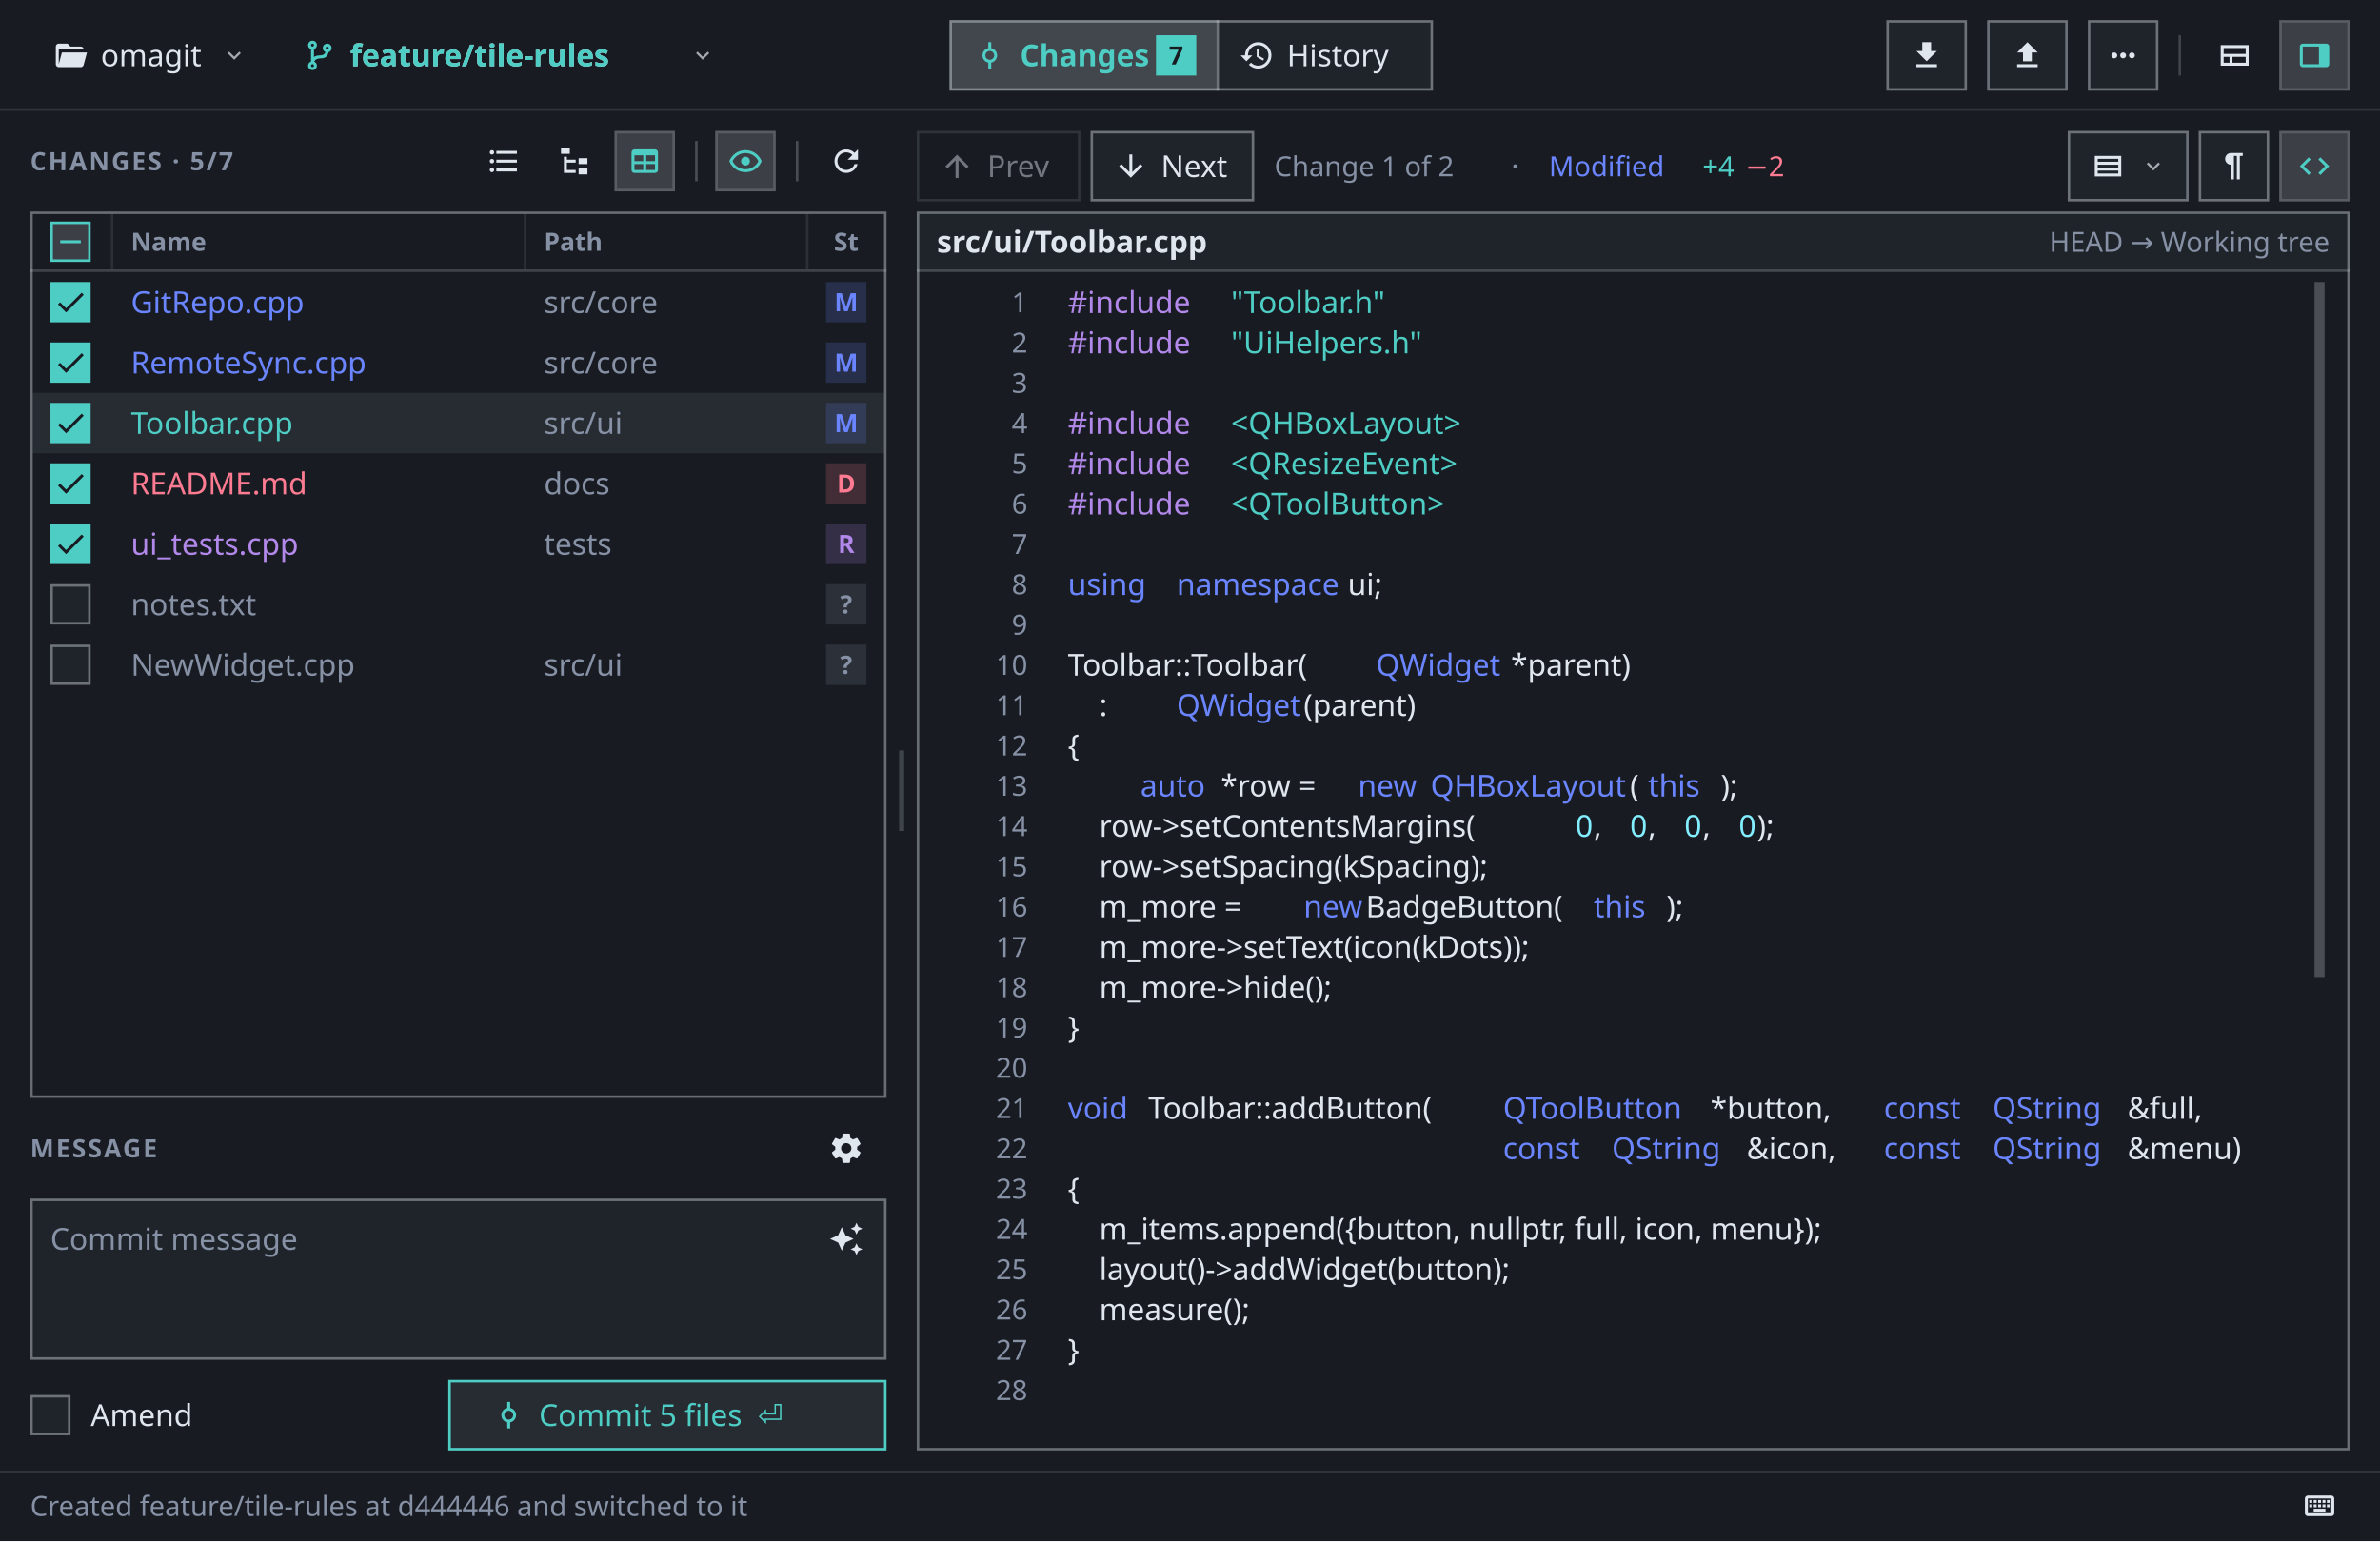
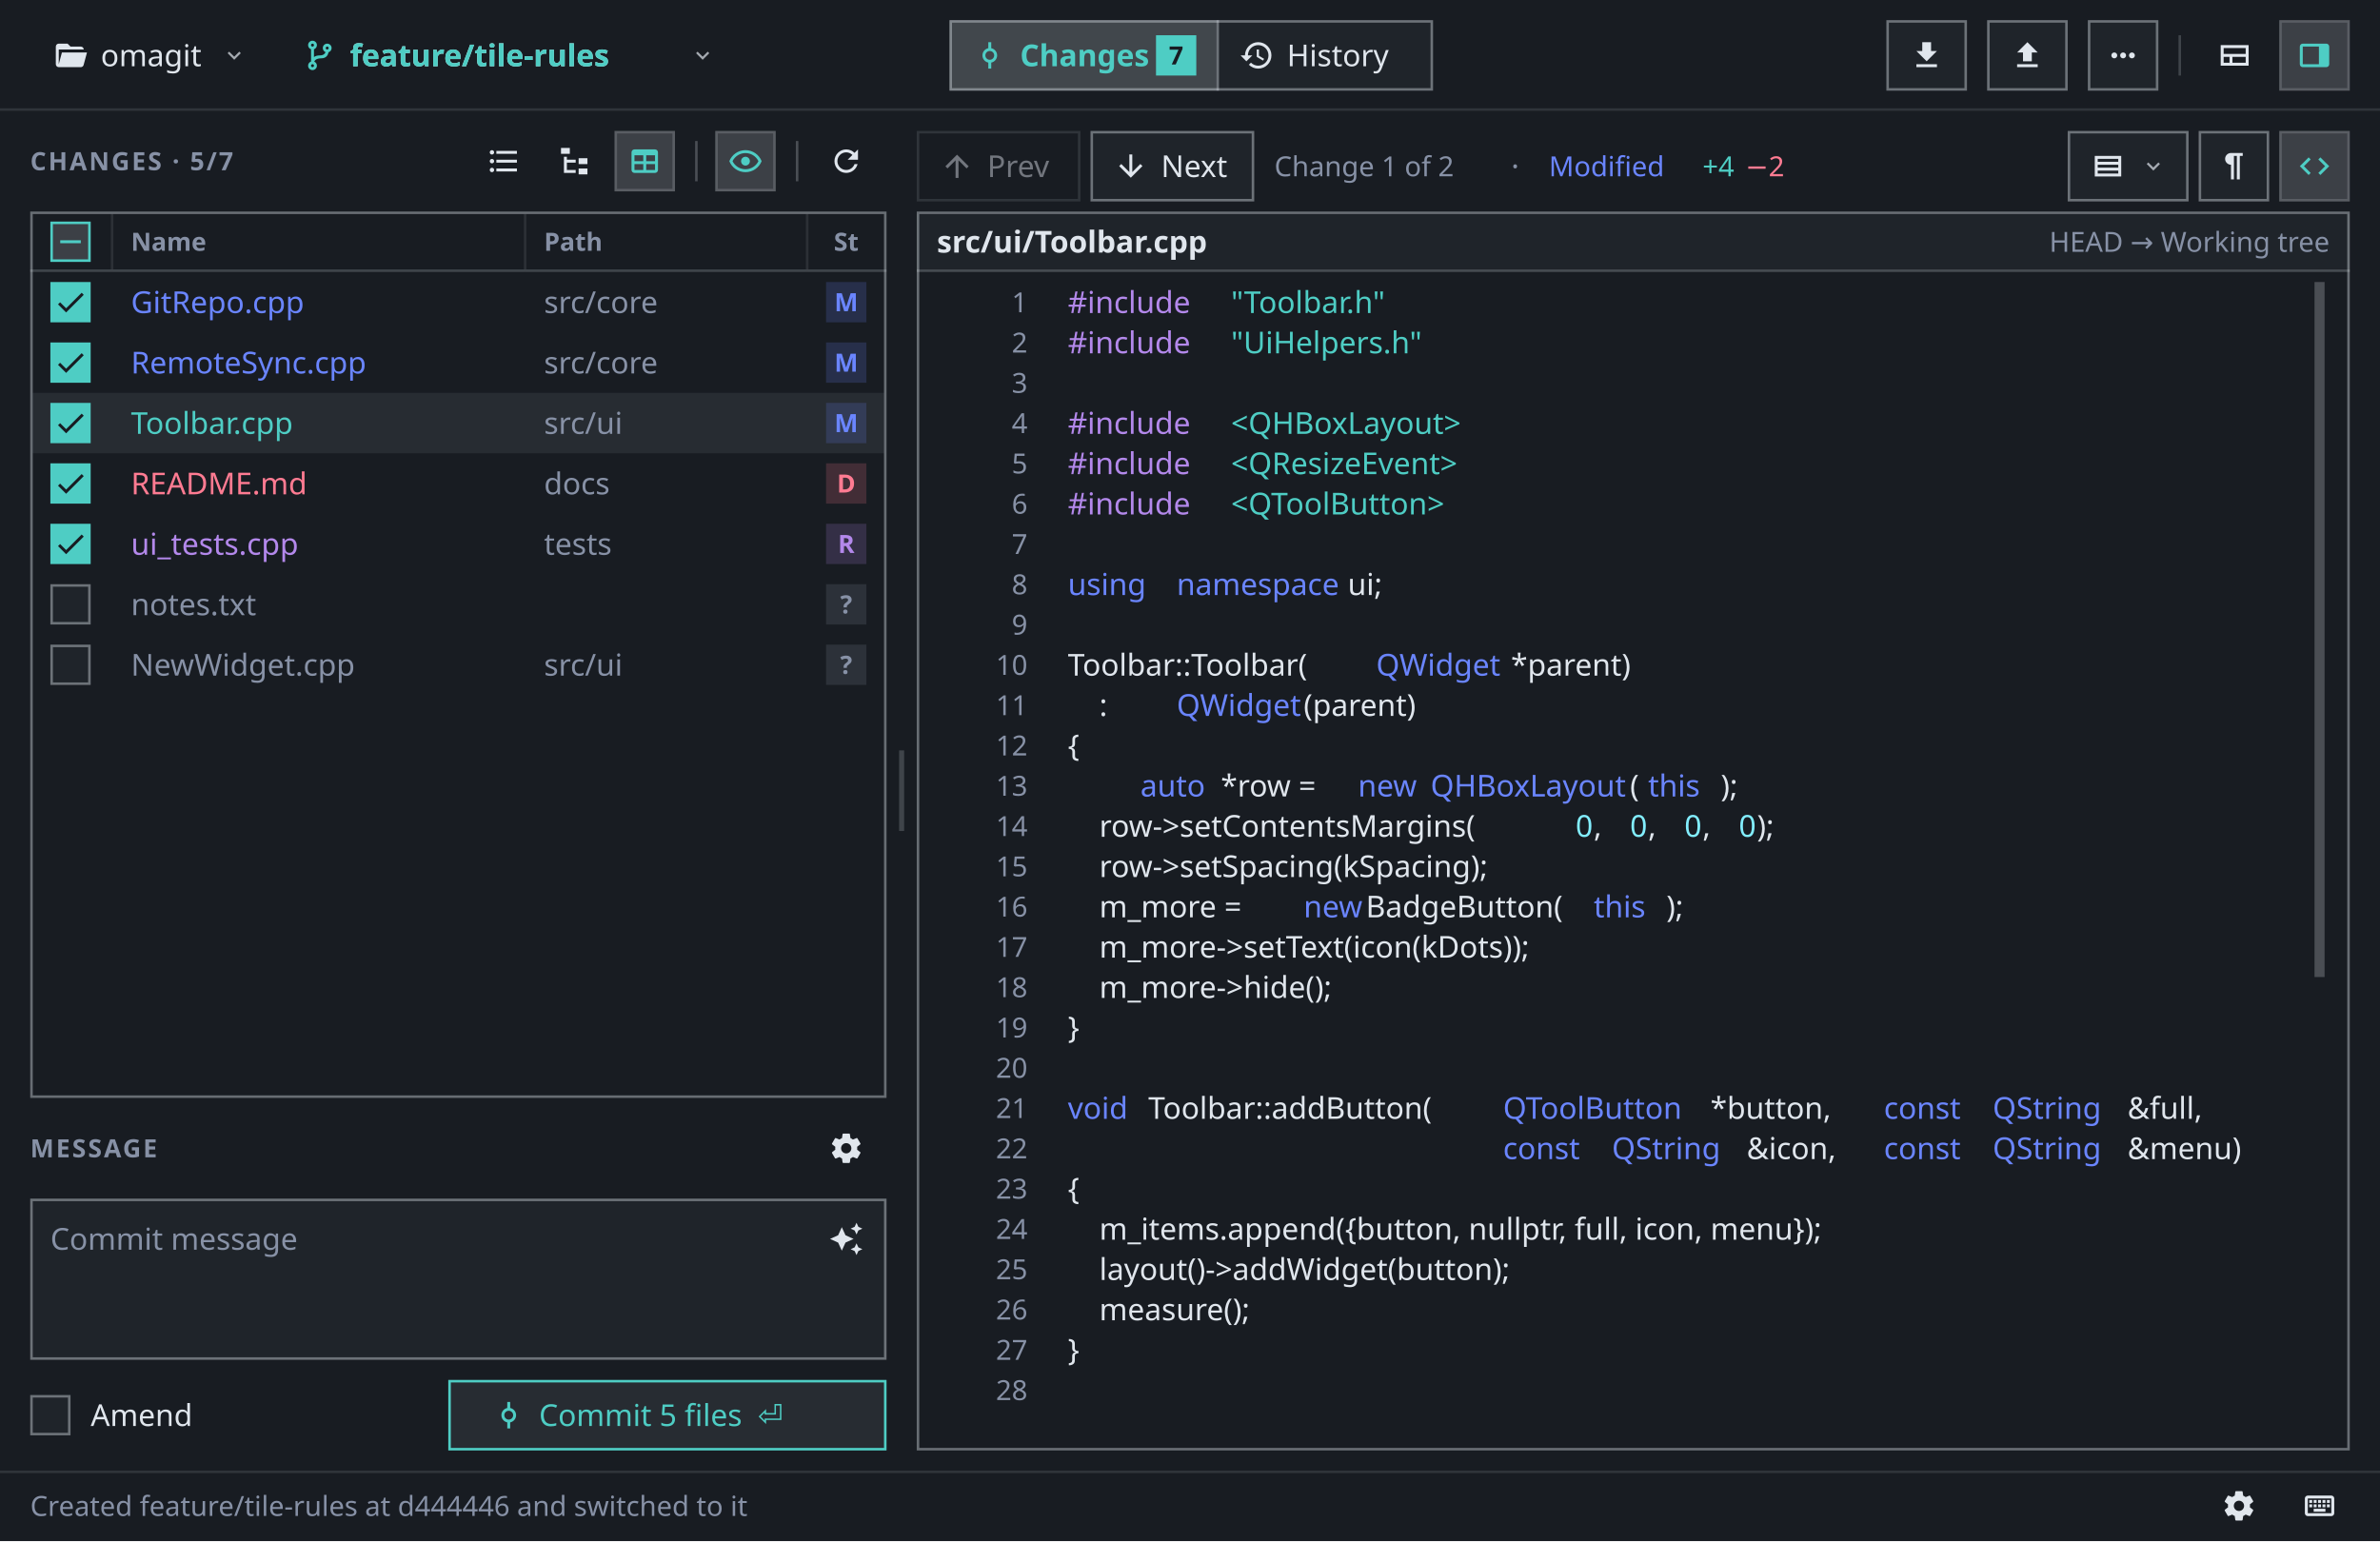
<svg xmlns="http://www.w3.org/2000/svg" id="New branch · 6 Created" width="945" height="612" viewBox="0 0 945 612">
  <rect x="0" y="0" width="945" height="612" id="window" fill="#181c22" />
  <g id="TopBar">
    <g id="RepoChip">
      <g id="icon/folderOpen" transform="translate(21,15) scale(0.5833)">
        <path d="M19,20H4C2.89,20 2,19.1 2,18V6C2,4.89 2.89,4 4,4H10L12,6H19A2,2 0 0,1 21,8H21L4,8V18L6.14,10H23.21L20.93,18.5C20.7,19.37 19.92,20 19,20Z" fill="#e0e6ed" />
      </g>
      <text x="40" y="26.3" font-family="JetBrains Mono" font-size="12" font-weight="400" fill="#e0e6ed" id="label" xml:space="preserve">omagit</text>
      <g id="icon/chevron" transform="translate(87.75,16.75) scale(0.4375)">
        <path d="M7.41,8.58L12,13.17L16.59,8.58L18,10L12,16L6,10L7.41,8.58Z" fill="#e0e6ed" fill-opacity="0.7" />
      </g>
    </g>
    <g id="BranchChip">
      <g id="icon/branch" transform="translate(120,15) scale(0.5833)">
        <path d="M13,14C9.64,14 8.54,15.35 8.18,16.24C9.25,16.7 10,17.76 10,19A3,3 0 0,1 7,22A3,3 0 0,1 4,19C4,17.69 4.83,16.58 6,16.17V7.83C4.83,7.42 4,6.31 4,5A3,3 0 0,1 7,2A3,3 0 0,1 10,5C10,6.31 9.17,7.42 8,7.83V13.12C8.88,12.47 10.16,12 12,12C14.67,12 15.56,10.66 15.85,9.77C14.77,9.32 14,8.25 14,7A3,3 0 0,1 17,4A3,3 0 0,1 20,7C20,8.34 19.12,9.5 17.91,9.86C17.65,11.29 16.68,14 13,14M7,18A1,1 0 0,0 6,19A1,1 0 0,0 7,20A1,1 0 0,0 8,19A1,1 0 0,0 7,18M7,4A1,1 0 0,0 6,5A1,1 0 0,0 7,6A1,1 0 0,0 8,5A1,1 0 0,0 7,4M17,6A1,1 0 0,0 16,7A1,1 0 0,0 17,8A1,1 0 0,0 18,7A1,1 0 0,0 17,6Z" fill="#4ecdc4" />
      </g>
      <text x="139" y="26.3" font-family="JetBrains Mono" font-size="12" font-weight="700" fill="#e0e6ed" id="label" xml:space="preserve">feature/tile-rules</text>
      <g id="icon/chevron" transform="translate(273.75,16.75) scale(0.4375)">
        <path d="M7.41,8.58L12,13.17L16.59,8.58L18,10L12,16L6,10L7.41,8.58Z" fill="#e0e6ed" fill-opacity="0.7" />
      </g>
    </g>
    <g id="BranchChip/label-accent">
      <text x="139" y="26.3" font-family="JetBrains Mono" font-size="12" font-weight="700" fill="#4ecdc4" xml:space="preserve">feature/tile-rules</text>
    </g>
    <g id="Toggle/diff pane">
      <rect x="905" y="8" width="28" height="28" id="fill" fill="#e0e6ed" fill-opacity="0.18" />
      <rect x="905.5" y="8.5" width="27" height="27" id="border" fill="none" stroke="#e0e6ed" stroke-width="1" stroke-opacity="0.18" />
      <g id="icon/dockRight" transform="translate(912,15) scale(0.5833)">
        <path d="M20 4H4A2 2 0 0 0 2 6V18A2 2 0 0 0 4 20H20A2 2 0 0 0 22 18V6A2 2 0 0 0 20 4M15 18H4V6H15Z" fill="#4ecdc4" />
      </g>
    </g>
    <g id="Toggle/mini">
      <g id="icon/mini" transform="translate(880,15) scale(0.5833)">
        <path d="M3,5V19H22V5H3M5,7H20V11H5V7M5,17V13H9V17H5M11,17V13H20V17H11Z" fill="#e0e6ed" />
      </g>
    </g>
    <rect x="865" y="14" width="1" height="16" fill="#e0e6ed" fill-opacity="0.2" />
    <g id="More">
      <rect x="829" y="8" width="28" height="28" id="fill" fill="#e0e6ed" fill-opacity="0.04" />
      <rect x="829.5" y="8.5" width="27" height="27" id="border" fill="none" stroke="#e0e6ed" stroke-width="1" stroke-opacity="0.4" />
      <g id="icon/dots" transform="translate(836,15) scale(0.5833)">
        <path d="M16,12A2,2 0 0,1 18,10A2,2 0 0,1 20,12A2,2 0 0,1 18,14A2,2 0 0,1 16,12M10,12A2,2 0 0,1 12,10A2,2 0 0,1 14,12A2,2 0 0,1 12,14A2,2 0 0,1 10,12M4,12A2,2 0 0,1 6,10A2,2 0 0,1 8,12A2,2 0 0,1 6,14A2,2 0 0,1 4,12Z" fill="#e0e6ed" />
      </g>
    </g>
    <g id="Sync/Push">
      <rect x="789" y="8" width="32" height="28" id="fill" fill="#e0e6ed" fill-opacity="0.04" />
      <rect x="789.5" y="8.5" width="31" height="27" id="border" fill="none" stroke="#e0e6ed" stroke-width="1" stroke-opacity="0.4" />
      <g id="icon/push" transform="translate(798,15) scale(0.5833)">
        <path d="M9,16V10H5L12,3L19,10H15V16H9M5,20V18H19V20H5Z" fill="#e0e6ed" />
      </g>
    </g>
    <g id="Sync/Pull">
      <rect x="749" y="8" width="32" height="28" id="fill" fill="#e0e6ed" fill-opacity="0.04" />
      <rect x="749.5" y="8.5" width="31" height="27" id="border" fill="none" stroke="#e0e6ed" stroke-width="1" stroke-opacity="0.4" />
      <g id="icon/pull" transform="translate(758,15) scale(0.5833)">
        <path d="M5,20H19V18H5M19,9H15V3H9V9H5L12,16L19,9Z" fill="#e0e6ed" />
      </g>
    </g>
    <g id="NavTabs">
      <rect x="377" y="8" width="192" height="28" id="fill" fill="#e0e6ed" fill-opacity="0.04" />
      <g id="Segment/selected Changes">
        <rect x="377" y="8" width="106" height="28" fill="#e0e6ed" fill-opacity="0.18" />
        <g id="icon/commit" transform="translate(386,15) scale(0.5833)">
          <path d="M17,12C17,14.42 15.28,16.44 13,16.9V21H11V16.9C8.72,16.44 7,14.42 7,12C7,9.58 8.72,7.56 11,7.1V3H13V7.1C15.28,7.56 17,9.58 17,12M12,9A3,3 0 0,0 9,12A3,3 0 0,0 12,15A3,3 0 0,0 15,12A3,3 0 0,0 12,9Z" fill="#4ecdc4" />
        </g>
        <text x="405" y="26.3" font-family="JetBrains Mono" font-size="12" font-weight="700" fill="#4ecdc4" xml:space="preserve">Changes</text>
        <rect x="459" y="14" width="16" height="16" fill="#4ecdc4" fill-opacity="1" />
        <text x="467" y="25.6" font-family="JetBrains Mono" font-size="10" font-weight="700" fill="#181c22" text-anchor="middle" xml:space="preserve">7</text>
      </g>
      <g id="Segment/normal History">
        <g id="icon/history" transform="translate(492,15) scale(0.5833)">
          <path d="M13.5,8H12V13L16.28,15.54L17,14.33L13.5,12.25V8M13,3A9,9 0 0,0 4,12H1L4.96,16.03L9,12H6A7,7 0 0,1 13,5A7,7 0 0,1 20,12A7,7 0 0,1 13,19C11.07,19 9.32,18.21 8.06,16.94L6.64,18.36C8.27,20 10.5,21 13,21A9,9 0 0,0 22,12A9,9 0 0,0 13,3" fill="#e0e6ed" />
        </g>
        <text x="511" y="26.3" font-family="JetBrains Mono" font-size="12" font-weight="400" fill="#e0e6ed" xml:space="preserve">History</text>
      </g>
      <rect x="483" y="8" width="1" height="28" fill="#e0e6ed" fill-opacity="0.4" />
      <rect x="377.5" y="8.5" width="191" height="27" id="border" fill="none" stroke="#e0e6ed" stroke-width="1" stroke-opacity="0.4" />
    </g>
    <rect x="0" y="43" width="945" height="1" fill="#e0e6ed" fill-opacity="0.12" />
  </g>
  <g id="Footer">
    <rect x="0" y="584" width="945" height="1" fill="#e0e6ed" fill-opacity="0.12" />
    <text x="12" y="602.0" font-family="JetBrains Mono" font-size="11" font-weight="400" fill="#8791a6" xml:space="preserve">Created feature/tile-rules at d444446 and switched to it</text>
+     <g id="Settings">
+       <g id="icon/cog" transform="translate(882,591) scale(0.5833)">
+         <path d="M12,15.5A3.5,3.5 0 0,1 8.5,12A3.5,3.5 0 0,1 12,8.5A3.5,3.5 0 0,1 15.5,12A3.5,3.5 0 0,1 12,15.5M19.43,12.97C19.47,12.65 19.5,12.33 19.5,12C19.5,11.67 19.47,11.34 19.43,11L21.54,9.37C21.73,9.22 21.78,8.95 21.66,8.73L19.66,5.27C19.54,5.05 19.27,4.96 19.05,5.05L16.56,6.05C16.04,5.66 15.5,5.32 14.87,5.07L14.5,2.42C14.46,2.18 14.25,2 14,2H10C9.75,2 9.54,2.18 9.5,2.42L9.13,5.07C8.5,5.32 7.96,5.66 7.44,6.05L4.95,5.05C4.73,4.96 4.46,5.05 4.34,5.27L2.34,8.73C2.21,8.95 2.27,9.22 2.46,9.37L4.57,11C4.53,11.34 4.5,11.67 4.5,12C4.5,12.33 4.53,12.65 4.57,12.97L2.46,14.63C2.27,14.78 2.21,15.05 2.34,15.27L4.34,18.73C4.46,18.95 4.73,19.03 4.95,18.95L7.44,17.94C7.96,18.34 8.5,18.68 9.13,18.93L9.5,21.58C9.54,21.82 9.75,22 10,22H14C14.25,22 14.46,21.82 14.5,21.58L14.87,18.93C15.5,18.67 16.04,18.34 16.56,17.94L19.05,18.95C19.27,19.03 19.54,18.95 19.66,18.73L21.66,15.27C21.78,15.05 21.73,14.78 21.54,14.63L19.43,12.97Z" fill="#e0e6ed" />
+       </g>
+     </g>
    <g id="Keybindings">
      <g id="icon/keyboard" transform="translate(914,591) scale(0.5833)">
        <path d="M4,5A2,2 0 0,0 2,7V17A2,2 0 0,0 4,19H20A2,2 0 0,0 22,17V7A2,2 0 0,0 20,5H4M4,7H20V17H4V7M5,8V10H7V8H5M8,8V10H10V8H8M11,8V10H13V8H11M14,8V10H16V8H14M17,8V10H19V8H17M5,11V13H7V11H5M8,11V13H10V11H8M11,11V13H13V11H11M14,11V13H16V11H14M17,11V13H19V11H17M8,14V16H16V14H8Z" fill="#e0e6ed" />
      </g>
    </g>
  </g>
  <g id="CommitPage">
    <text x="12" y="67.6" font-family="JetBrains Mono" font-size="10" font-weight="700" fill="#8791a6" id="Section/Changes" letter-spacing="0.8" xml:space="preserve">CHANGES · 5/7</text>
    <g id="Refresh">
      <g id="icon/refresh" transform="translate(329,57) scale(0.5833)">
        <path d="M17.65,6.35C16.2,4.9 14.21,4 12,4A8,8 0 0,0 4,12A8,8 0 0,0 12,20C15.73,20 18.84,17.45 19.73,14H17.65C16.83,16.33 14.61,18 12,18A6,6 0 0,1 6,12A6,6 0 0,1 12,6C13.66,6 15.14,6.69 16.22,7.78L13,11H20V4L17.65,6.35Z" fill="#e0e6ed" />
      </g>
    </g>
    <rect x="316" y="56" width="1" height="16" fill="#e0e6ed" fill-opacity="0.25" />
    <g id="ShowUnversioned">
      <rect x="284" y="52" width="24" height="24" id="fill" fill="#e0e6ed" fill-opacity="0.18" />
      <rect x="284.5" y="52.5" width="23" height="23" id="border" fill="none" stroke="#e0e6ed" stroke-width="1" stroke-opacity="0.18" />
      <g id="icon/eye" transform="translate(289,57) scale(0.5833)">
        <path d="M12,9A3,3 0 0,1 15,12A3,3 0 0,1 12,15A3,3 0 0,1 9,12A3,3 0 0,1 12,9M12,4.5C17,4.5 21.27,7.61 23,12C21.27,16.39 17,19.5 12,19.5C7,19.5 2.73,16.39 1,12C2.73,7.61 7,4.5 12,4.5M3.18,12C4.83,15.36 8.24,17.5 12,17.5C15.76,17.5 19.17,15.36 20.82,12C19.17,8.64 15.76,6.5 12,6.5C8.24,6.5 4.83,8.64 3.18,12Z" fill="#4ecdc4" />
      </g>
    </g>
    <rect x="276" y="56" width="1" height="16" fill="#e0e6ed" fill-opacity="0.25" />
    <g id="FilesView/compact">
      <g id="icon/list" transform="translate(193,57) scale(0.5833)">
        <path d="M7,5H21V7H7V5M7,13V11H21V13H7M4,4.5A1.5,1.5 0 0,1 5.5,6A1.5,1.5 0 0,1 4,7.5A1.5,1.5 0 0,1 2.5,6A1.5,1.5 0 0,1 4,4.5M4,10.5A1.5,1.5 0 0,1 5.5,12A1.5,1.5 0 0,1 4,13.5A1.5,1.5 0 0,1 2.5,12A1.5,1.5 0 0,1 4,10.5M7,19V17H21V19H7M4,16.5A1.5,1.5 0 0,1 5.5,18A1.5,1.5 0 0,1 4,19.5A1.5,1.5 0 0,1 2.5,18A1.5,1.5 0 0,1 4,16.5Z" fill="#e0e6ed" />
      </g>
    </g>
    <g id="FilesView/tree">
      <g id="icon/tree" transform="translate(221,57) scale(0.5833)">
        <path d="M3,3H9V7H3V3M15,10H21V14H15V10M15,17H21V21H15V17M13,13H7V18H13V20H7L5,20V9H7V11H13V13Z" fill="#e0e6ed" />
      </g>
    </g>
    <g id="FilesView/table">
      <rect x="244" y="52" width="24" height="24" id="fill" fill="#e0e6ed" fill-opacity="0.18" />
      <rect x="244.5" y="52.5" width="23" height="23" id="border" fill="none" stroke="#e0e6ed" stroke-width="1" stroke-opacity="0.18" />
      <g id="icon/table" transform="translate(249,57) scale(0.5833)">
        <path d="M5,4H19A2,2 0 0,1 21,6V18A2,2 0 0,1 19,20H5A2,2 0 0,1 3,18V6A2,2 0 0,1 5,4M5,8V12H11V8H5M13,8V12H19V8H13M5,14V18H11V14H5M13,14V18H19V14H13Z" fill="#4ecdc4" />
      </g>
    </g>
    <g id="ChangesTable">
      <rect x="12.5" y="84.5" width="339" height="351" fill="none" stroke="#e0e6ed" stroke-width="1" stroke-opacity="0.4" />
      <rect x="12" y="107" width="340" height="1" fill="#e0e6ed" fill-opacity="0.2" />
      <g id="CheckAll">
        <rect x="20" y="88" width="16" height="16" fill="#e0e6ed" fill-opacity="0.18" />
        <rect x="20.5" y="88.5" width="15" height="15" fill="none" stroke="#4ecdc4" stroke-width="1" stroke-opacity="1" />
        <g id="icon/minus" transform="translate(21,89) scale(0.5833)">
          <path d="M19,13H5V11H19V13Z" fill="#4ecdc4" />
        </g>
      </g>
      <rect x="44" y="85" width="1" height="22" fill="#e0e6ed" fill-opacity="0.1" />
      <text x="52" y="99.6" font-family="JetBrains Mono" font-size="10" font-weight="700" fill="#8791a6" text-anchor="start" xml:space="preserve">Name</text>
      <rect x="208" y="85" width="1" height="22" fill="#e0e6ed" fill-opacity="0.1" />
      <text x="216" y="99.6" font-family="JetBrains Mono" font-size="10" font-weight="700" fill="#8791a6" text-anchor="start" xml:space="preserve">Path</text>
      <rect x="320" y="85" width="1" height="22" fill="#e0e6ed" fill-opacity="0.1" />
      <text x="336" y="99.6" font-family="JetBrains Mono" font-size="10" font-weight="700" fill="#8791a6" text-anchor="middle" xml:space="preserve">St</text>
      <g id="Row/normal GitRepo.cpp">
        <g id="Checkbox/checked">
          <rect x="20" y="112" width="16" height="16" fill="#4ecdc4" />
          <g id="icon/check" transform="translate(21,113) scale(0.5833)">
            <path d="M21,7L9,19L3.5,13.5L4.91,12.09L9,16.17L19.59,5.59L21,7Z" fill="#181c22" />
          </g>
        </g>
        <text x="52" y="124.3" font-family="JetBrains Mono" font-size="12" font-weight="400" fill="#6a85ff" xml:space="preserve">GitRepo.cpp</text>
        <text x="216" y="124.3" font-family="JetBrains Mono" font-size="12" font-weight="400" fill="#8791a6" xml:space="preserve">src/core</text>
        <g id="StatusPill/M">
          <rect x="328" y="112" width="16" height="16" fill="#6a85ff" fill-opacity="0.18" />
          <text x="336" y="123.6" font-family="JetBrains Mono" font-size="10" font-weight="700" fill="#6a85ff" text-anchor="middle" xml:space="preserve">M</text>
        </g>
      </g>
      <g id="Row/normal RemoteSync.cpp">
        <g id="Checkbox/checked">
          <rect x="20" y="136" width="16" height="16" fill="#4ecdc4" />
          <g id="icon/check" transform="translate(21,137) scale(0.5833)">
            <path d="M21,7L9,19L3.5,13.5L4.91,12.09L9,16.17L19.59,5.59L21,7Z" fill="#181c22" />
          </g>
        </g>
        <text x="52" y="148.3" font-family="JetBrains Mono" font-size="12" font-weight="400" fill="#6a85ff" xml:space="preserve">RemoteSync.cpp</text>
        <text x="216" y="148.3" font-family="JetBrains Mono" font-size="12" font-weight="400" fill="#8791a6" xml:space="preserve">src/core</text>
        <g id="StatusPill/M">
          <rect x="328" y="136" width="16" height="16" fill="#6a85ff" fill-opacity="0.18" />
          <text x="336" y="147.6" font-family="JetBrains Mono" font-size="10" font-weight="700" fill="#6a85ff" text-anchor="middle" xml:space="preserve">M</text>
        </g>
      </g>
      <g id="Row/selected Toolbar.cpp">
        <rect x="13" y="156" width="338" height="24" fill="#e0e6ed" fill-opacity="0.08" />
        <g id="Checkbox/checked">
          <rect x="20" y="160" width="16" height="16" fill="#4ecdc4" />
          <g id="icon/check" transform="translate(21,161) scale(0.5833)">
            <path d="M21,7L9,19L3.5,13.5L4.91,12.09L9,16.17L19.59,5.59L21,7Z" fill="#181c22" />
          </g>
        </g>
        <text x="52" y="172.3" font-family="JetBrains Mono" font-size="12" font-weight="400" fill="#4ecdc4" xml:space="preserve">Toolbar.cpp</text>
        <text x="216" y="172.3" font-family="JetBrains Mono" font-size="12" font-weight="400" fill="#8791a6" xml:space="preserve">src/ui</text>
        <g id="StatusPill/M">
          <rect x="328" y="160" width="16" height="16" fill="#6a85ff" fill-opacity="0.18" />
          <text x="336" y="171.6" font-family="JetBrains Mono" font-size="10" font-weight="700" fill="#6a85ff" text-anchor="middle" xml:space="preserve">M</text>
        </g>
      </g>
      <g id="Row/normal README.md">
        <g id="Checkbox/checked">
          <rect x="20" y="184" width="16" height="16" fill="#4ecdc4" />
          <g id="icon/check" transform="translate(21,185) scale(0.5833)">
            <path d="M21,7L9,19L3.5,13.5L4.91,12.09L9,16.17L19.59,5.59L21,7Z" fill="#181c22" />
          </g>
        </g>
        <text x="52" y="196.3" font-family="JetBrains Mono" font-size="12" font-weight="400" fill="#ff7b92" xml:space="preserve">README.md</text>
        <text x="216" y="196.3" font-family="JetBrains Mono" font-size="12" font-weight="400" fill="#8791a6" xml:space="preserve">docs</text>
        <g id="StatusPill/D">
          <rect x="328" y="184" width="16" height="16" fill="#ff7b92" fill-opacity="0.18" />
          <text x="336" y="195.6" font-family="JetBrains Mono" font-size="10" font-weight="700" fill="#ff7b92" text-anchor="middle" xml:space="preserve">D</text>
        </g>
      </g>
      <g id="Row/normal ui_tests.cpp">
        <g id="Checkbox/checked">
          <rect x="20" y="208" width="16" height="16" fill="#4ecdc4" />
          <g id="icon/check" transform="translate(21,209) scale(0.5833)">
            <path d="M21,7L9,19L3.5,13.5L4.91,12.09L9,16.17L19.59,5.59L21,7Z" fill="#181c22" />
          </g>
        </g>
        <text x="52" y="220.3" font-family="JetBrains Mono" font-size="12" font-weight="400" fill="#b388eb" xml:space="preserve">ui_tests.cpp</text>
        <text x="216" y="220.3" font-family="JetBrains Mono" font-size="12" font-weight="400" fill="#8791a6" xml:space="preserve">tests</text>
        <g id="StatusPill/R">
          <rect x="328" y="208" width="16" height="16" fill="#b388eb" fill-opacity="0.18" />
          <text x="336" y="219.6" font-family="JetBrains Mono" font-size="10" font-weight="700" fill="#b388eb" text-anchor="middle" xml:space="preserve">R</text>
        </g>
      </g>
      <g id="Row/normal notes.txt">
        <g id="Checkbox/off">
          <rect x="20" y="232" width="16" height="16" fill="#e0e6ed" fill-opacity="0.04" />
          <rect x="20.5" y="232.5" width="15" height="15" fill="none" stroke="#e0e6ed" stroke-width="1" stroke-opacity="0.4" />
        </g>
        <text x="52" y="244.3" font-family="JetBrains Mono" font-size="12" font-weight="400" fill="#8791a6" xml:space="preserve">notes.txt</text>
        <text x="216" y="244.3" font-family="JetBrains Mono" font-size="12" font-weight="400" fill="#8791a6" xml:space="preserve" />
        <g id="StatusPill/?">
          <rect x="328" y="232" width="16" height="16" fill="#8791a6" fill-opacity="0.18" />
          <text x="336" y="243.6" font-family="JetBrains Mono" font-size="10" font-weight="700" fill="#8791a6" text-anchor="middle" xml:space="preserve">?</text>
        </g>
      </g>
      <g id="Row/normal NewWidget.cpp">
        <g id="Checkbox/off">
          <rect x="20" y="256" width="16" height="16" fill="#e0e6ed" fill-opacity="0.04" />
          <rect x="20.5" y="256.5" width="15" height="15" fill="none" stroke="#e0e6ed" stroke-width="1" stroke-opacity="0.4" />
        </g>
        <text x="52" y="268.3" font-family="JetBrains Mono" font-size="12" font-weight="400" fill="#8791a6" xml:space="preserve">NewWidget.cpp</text>
        <text x="216" y="268.3" font-family="JetBrains Mono" font-size="12" font-weight="400" fill="#8791a6" xml:space="preserve">src/ui</text>
        <g id="StatusPill/?">
          <rect x="328" y="256" width="16" height="16" fill="#8791a6" fill-opacity="0.18" />
          <text x="336" y="267.6" font-family="JetBrains Mono" font-size="10" font-weight="700" fill="#8791a6" text-anchor="middle" xml:space="preserve">?</text>
        </g>
      </g>
    </g>
    <text x="12" y="459.6" font-family="JetBrains Mono" font-size="10" font-weight="700" fill="#8791a6" id="Section/Message" letter-spacing="0.8" xml:space="preserve">MESSAGE</text>
    <g id="AgentSettings">
      <g id="icon/cog" transform="translate(329,449) scale(0.5833)">
        <path d="M12,15.5A3.5,3.5 0 0,1 8.5,12A3.5,3.5 0 0,1 12,8.5A3.5,3.5 0 0,1 15.5,12A3.5,3.5 0 0,1 12,15.5M19.43,12.97C19.47,12.65 19.5,12.33 19.5,12C19.5,11.67 19.47,11.34 19.43,11L21.54,9.37C21.73,9.22 21.78,8.95 21.66,8.73L19.66,5.27C19.54,5.05 19.27,4.96 19.05,5.05L16.56,6.05C16.04,5.66 15.5,5.32 14.87,5.07L14.5,2.42C14.46,2.18 14.25,2 14,2H10C9.75,2 9.54,2.18 9.5,2.42L9.13,5.07C8.5,5.32 7.96,5.66 7.44,6.05L4.95,5.05C4.73,4.96 4.46,5.05 4.34,5.27L2.34,8.73C2.21,8.95 2.27,9.22 2.46,9.37L4.57,11C4.53,11.34 4.5,11.67 4.5,12C4.5,12.33 4.53,12.65 4.57,12.97L2.46,14.63C2.27,14.78 2.21,15.05 2.34,15.27L4.34,18.73C4.46,18.95 4.73,19.03 4.95,18.95L7.44,17.94C7.96,18.34 8.5,18.68 9.13,18.93L9.5,21.58C9.54,21.82 9.75,22 10,22H14C14.25,22 14.46,21.82 14.5,21.58L14.87,18.93C15.5,18.67 16.04,18.34 16.56,17.94L19.05,18.95C19.27,19.03 19.54,18.95 19.66,18.73L21.66,15.27C21.78,15.05 21.73,14.78 21.54,14.63L19.43,12.97Z" fill="#e0e6ed" />
      </g>
    </g>
    <g id="MessageBox">
      <rect x="12" y="476" width="340" height="64" fill="#e0e6ed" fill-opacity="0.04" />
      <rect x="12.5" y="476.5" width="339" height="63" fill="none" stroke="#e0e6ed" stroke-width="1" stroke-opacity="0.4" />
      <text x="20" y="496.3" font-family="JetBrains Mono" font-size="12" font-weight="400" fill="#8791a6" xml:space="preserve">Commit message</text>
      <g id="Generate">
        <g id="icon/sparkle" transform="translate(329,485) scale(0.5833)">
          <path d="M19,1L17.74,3.75L15,5L17.74,6.26L19,9L20.25,6.26L23,5L20.25,3.75M9,4L6.5,9.5L1,12L6.5,14.5L9,20L11.5,14.5L17,12L11.5,9.5M19,15L17.74,17.74L15,19L17.74,20.25L19,23L20.25,20.25L23,19L20.25,17.74" fill="#e0e6ed" />
        </g>
      </g>
    </g>
    <g id="ActionBar">
      <g id="AmendLastCommit">
        <rect x="12" y="554" width="16" height="16" fill="#e0e6ed" fill-opacity="0.04" />
        <rect x="12.5" y="554.5" width="15" height="15" fill="none" stroke="#e0e6ed" stroke-width="1" stroke-opacity="0.4" />
        <text x="36" y="566.3" font-family="JetBrains Mono" font-size="12" font-weight="400" fill="#e0e6ed" fill-opacity="1" xml:space="preserve">Amend</text>
      </g>
      <text x="88" y="566.0" font-family="JetBrains Mono" font-size="11" font-weight="400" fill="#8791a6" xml:space="preserve" />
      <g id="Commit">
        <rect x="178" y="548" width="174" height="28" id="fill" fill="#e0e6ed" fill-opacity="0.08" />
        <rect x="178.5" y="548.5" width="173" height="27" id="border" fill="none" stroke="#4ecdc4" stroke-width="1" stroke-opacity="1" />
        <g id="icon/commit" transform="translate(195,555) scale(0.5833)">
          <path d="M17,12C17,14.42 15.28,16.44 13,16.9V21H11V16.9C8.72,16.44 7,14.42 7,12C7,9.58 8.72,7.56 11,7.1V3H13V7.1C15.28,7.56 17,9.58 17,12M12,9A3,3 0 0,0 9,12A3,3 0 0,0 12,15A3,3 0 0,0 15,12A3,3 0 0,0 12,9Z" fill="#4ecdc4" />
        </g>
        <text x="214" y="566.3" font-family="JetBrains Mono" font-size="12" font-weight="400" fill="#4ecdc4" id="label" xml:space="preserve">Commit 5 files  ⏎</text>
      </g>
    </g>
  </g>
  <rect x="357" y="298" width="2" height="32" id="SplitterHandle" fill="#e0e6ed" fill-opacity="0.2" />
  <g id="DiffPane">
    <g id="PrevChange">
      <rect x="364.5" y="52.5" width="64" height="27" id="border" fill="none" stroke="#e0e6ed" stroke-width="1" stroke-opacity="0.12" />
      <g id="icon/up" transform="translate(373,59) scale(0.5833)">
        <path d="M13,20H11V8L5.5,13.5L4.08,12.08L12,4.16L19.92,12.08L18.5,13.5L13,8V20Z" fill="#e0e6ed" fill-opacity="0.45" />
      </g>
      <text x="392" y="70.3" font-family="JetBrains Mono" font-size="12" font-weight="400" fill="#e0e6ed" id="label" fill-opacity="0.45" xml:space="preserve">Prev</text>
    </g>
    <g id="NextChange">
      <rect x="433" y="52" width="65" height="28" id="fill" fill="#e0e6ed" fill-opacity="0.04" />
      <rect x="433.5" y="52.5" width="64" height="27" id="border" fill="none" stroke="#e0e6ed" stroke-width="1" stroke-opacity="0.4" />
      <g id="icon/down" transform="translate(442,59) scale(0.5833)">
        <path d="M11,4H13V16L18.5,10.5L19.92,11.92L12,19.84L4.08,11.92L5.5,10.5L11,16V4Z" fill="#e0e6ed" />
      </g>
      <text x="461" y="70.3" font-family="JetBrains Mono" font-size="12" font-weight="400" fill="#e0e6ed" id="label" xml:space="preserve">Next</text>
    </g>
    <text x="506" y="70.0" font-family="JetBrains Mono" font-size="11" font-weight="400" fill="#8791a6" xml:space="preserve">Change 1 of 2</text>
    <text x="600" y="70.3" font-family="JetBrains Mono" font-size="12" font-weight="400" fill="#8791a6" xml:space="preserve">·</text>
    <text x="615" y="70.0" font-family="JetBrains Mono" font-size="11" font-weight="400" fill="#6a85ff" xml:space="preserve">Modified</text>
    <text x="676" y="70.0" font-family="JetBrains Mono" font-size="11" font-weight="400" fill="#4ecdc4" xml:space="preserve">+4</text>
    <text x="693" y="70.0" font-family="JetBrains Mono" font-size="11" font-weight="400" fill="#ff7b92" xml:space="preserve">−2</text>
    <g id="Syntax">
      <rect x="905" y="52" width="28" height="28" id="fill" fill="#e0e6ed" fill-opacity="0.18" />
      <rect x="905.5" y="52.5" width="27" height="27" id="border" fill="none" stroke="#e0e6ed" stroke-width="1" stroke-opacity="0.18" />
      <g id="icon/code" transform="translate(912,59) scale(0.5833)">
        <path d="M14.6,16.6L19.2,12L14.6,7.4L16,6L22,12L16,18L14.6,16.6M9.4,16.6L4.8,12L9.4,7.4L8,6L2,12L8,18L9.4,16.6Z" fill="#4ecdc4" />
      </g>
    </g>
    <g id="Whitespace">
      <rect x="873" y="52" width="28" height="28" id="fill" fill="#e0e6ed" fill-opacity="0.04" />
      <rect x="873.5" y="52.5" width="27" height="27" id="border" fill="none" stroke="#e0e6ed" stroke-width="1" stroke-opacity="0.4" />
      <g id="icon/pilcrow" transform="translate(880,59) scale(0.5833)">
        <path d="M10,11A4,4 0 0,1 6,7A4,4 0 0,1 10,3H18V5H16V21H14V5H12V21H10V11Z" fill="#e0e6ed" />
      </g>
    </g>
    <g id="ViewMode">
      <rect x="821" y="52" width="48" height="28" id="fill" fill="#e0e6ed" fill-opacity="0.04" />
      <rect x="821.5" y="52.5" width="47" height="27" id="border" fill="none" stroke="#e0e6ed" stroke-width="1" stroke-opacity="0.4" />
      <g id="icon/unified" transform="translate(830,59) scale(0.5833)">
        <path d="M3 5V19H21V5H3M19 7V9H5V7H19M19 11V13H5V11H19M5 17V15H19V17H5Z" fill="#e0e6ed" />
      </g>
      <g id="icon/chevron" transform="translate(849.75,60.75) scale(0.4375)">
        <path d="M7.41,8.58L12,13.17L16.59,8.58L18,10L12,16L6,10L7.41,8.58Z" fill="#e0e6ed" fill-opacity="0.7" />
      </g>
    </g>
    <rect x="364.5" y="84.5" width="568" height="491" fill="none" stroke="#e0e6ed" stroke-width="1" stroke-opacity="0.4" />
    <rect x="364" y="85" width="569" height="23" fill="#e0e6ed" fill-opacity="0.04" />
    <text x="372" y="100.3" font-family="JetBrains Mono" font-size="12" font-weight="700" fill="#e0e6ed" xml:space="preserve">src/ui/Toolbar.cpp</text>
    <text x="925" y="100.0" font-family="JetBrains Mono" font-size="11" font-weight="400" fill="#8791a6" text-anchor="end" xml:space="preserve">HEAD → Working tree</text>
    <rect x="364" y="107" width="569" height="1" fill="#e0e6ed" fill-opacity="0.2" />
    <text x="408" y="124.0" font-family="JetBrains Mono" font-size="11" font-weight="400" fill="#8791a6" text-anchor="end" xml:space="preserve">1</text>
    <text x="424" y="124.3" font-family="JetBrains Mono" font-size="12" font-weight="400" fill="#b388eb" xml:space="preserve">#include </text>
    <text x="488.8" y="124.3" font-family="JetBrains Mono" font-size="12" font-weight="400" fill="#4ecdc4" xml:space="preserve">"Toolbar.h"</text>
    <text x="408" y="140.0" font-family="JetBrains Mono" font-size="11" font-weight="400" fill="#8791a6" text-anchor="end" xml:space="preserve">2</text>
    <text x="424" y="140.3" font-family="JetBrains Mono" font-size="12" font-weight="400" fill="#b388eb" xml:space="preserve">#include </text>
    <text x="488.8" y="140.3" font-family="JetBrains Mono" font-size="12" font-weight="400" fill="#4ecdc4" xml:space="preserve">"UiHelpers.h"</text>
    <text x="408" y="156.0" font-family="JetBrains Mono" font-size="11" font-weight="400" fill="#8791a6" text-anchor="end" xml:space="preserve">3</text>
    <text x="408" y="172.0" font-family="JetBrains Mono" font-size="11" font-weight="400" fill="#8791a6" text-anchor="end" xml:space="preserve">4</text>
    <text x="424" y="172.3" font-family="JetBrains Mono" font-size="12" font-weight="400" fill="#b388eb" xml:space="preserve">#include </text>
    <text x="488.8" y="172.3" font-family="JetBrains Mono" font-size="12" font-weight="400" fill="#4ecdc4" xml:space="preserve">&lt;QHBoxLayout&gt;</text>
    <text x="408" y="188.0" font-family="JetBrains Mono" font-size="11" font-weight="400" fill="#8791a6" text-anchor="end" xml:space="preserve">5</text>
    <text x="424" y="188.3" font-family="JetBrains Mono" font-size="12" font-weight="400" fill="#b388eb" xml:space="preserve">#include </text>
    <text x="488.8" y="188.3" font-family="JetBrains Mono" font-size="12" font-weight="400" fill="#4ecdc4" xml:space="preserve">&lt;QResizeEvent&gt;</text>
    <text x="408" y="204.0" font-family="JetBrains Mono" font-size="11" font-weight="400" fill="#8791a6" text-anchor="end" xml:space="preserve">6</text>
    <text x="424" y="204.3" font-family="JetBrains Mono" font-size="12" font-weight="400" fill="#b388eb" xml:space="preserve">#include </text>
    <text x="488.8" y="204.3" font-family="JetBrains Mono" font-size="12" font-weight="400" fill="#4ecdc4" xml:space="preserve">&lt;QToolButton&gt;</text>
    <text x="408" y="220.0" font-family="JetBrains Mono" font-size="11" font-weight="400" fill="#8791a6" text-anchor="end" xml:space="preserve">7</text>
    <text x="408" y="236.0" font-family="JetBrains Mono" font-size="11" font-weight="400" fill="#8791a6" text-anchor="end" xml:space="preserve">8</text>
    <text x="424" y="236.3" font-family="JetBrains Mono" font-size="12" font-weight="400" fill="#6a85ff" xml:space="preserve">using</text>
    <text x="460" y="236.3" font-family="JetBrains Mono" font-size="12" font-weight="400" fill="#e0e6ed" xml:space="preserve"> </text>
    <text x="467.2" y="236.3" font-family="JetBrains Mono" font-size="12" font-weight="400" fill="#6a85ff" xml:space="preserve">namespace</text>
    <text x="532" y="236.3" font-family="JetBrains Mono" font-size="12" font-weight="400" fill="#e0e6ed" xml:space="preserve"> ui;</text>
    <text x="408" y="252.0" font-family="JetBrains Mono" font-size="11" font-weight="400" fill="#8791a6" text-anchor="end" xml:space="preserve">9</text>
    <text x="408" y="268.0" font-family="JetBrains Mono" font-size="11" font-weight="400" fill="#8791a6" text-anchor="end" xml:space="preserve">10</text>
    <text x="424" y="268.3" font-family="JetBrains Mono" font-size="12" font-weight="400" fill="#e0e6ed" xml:space="preserve">Toolbar::Toolbar(</text>
    <text x="546.4" y="268.3" font-family="JetBrains Mono" font-size="12" font-weight="400" fill="#6a85ff" xml:space="preserve">QWidget</text>
    <text x="596.8" y="268.3" font-family="JetBrains Mono" font-size="12" font-weight="400" fill="#e0e6ed" xml:space="preserve"> *parent)</text>
    <text x="408" y="284.0" font-family="JetBrains Mono" font-size="11" font-weight="400" fill="#8791a6" text-anchor="end" xml:space="preserve">11</text>
    <text x="424" y="284.3" font-family="JetBrains Mono" font-size="12" font-weight="400" fill="#e0e6ed" xml:space="preserve">    : </text>
    <text x="467.2" y="284.3" font-family="JetBrains Mono" font-size="12" font-weight="400" fill="#6a85ff" xml:space="preserve">QWidget</text>
    <text x="517.6" y="284.3" font-family="JetBrains Mono" font-size="12" font-weight="400" fill="#e0e6ed" xml:space="preserve">(parent)</text>
    <text x="408" y="300.0" font-family="JetBrains Mono" font-size="11" font-weight="400" fill="#8791a6" text-anchor="end" xml:space="preserve">12</text>
    <text x="424" y="300.3" font-family="JetBrains Mono" font-size="12" font-weight="400" fill="#e0e6ed" xml:space="preserve">{</text>
    <text x="408" y="316.0" font-family="JetBrains Mono" font-size="11" font-weight="400" fill="#8791a6" text-anchor="end" xml:space="preserve">13</text>
    <text x="424" y="316.3" font-family="JetBrains Mono" font-size="12" font-weight="400" fill="#e0e6ed" xml:space="preserve">    </text>
    <text x="452.8" y="316.3" font-family="JetBrains Mono" font-size="12" font-weight="400" fill="#6a85ff" xml:space="preserve">auto</text>
    <text x="481.6" y="316.3" font-family="JetBrains Mono" font-size="12" font-weight="400" fill="#e0e6ed" xml:space="preserve"> *row = </text>
    <text x="539.2" y="316.3" font-family="JetBrains Mono" font-size="12" font-weight="400" fill="#6a85ff" xml:space="preserve">new</text>
    <text x="560.8" y="316.3" font-family="JetBrains Mono" font-size="12" font-weight="400" fill="#e0e6ed" xml:space="preserve"> </text>
    <text x="568" y="316.3" font-family="JetBrains Mono" font-size="12" font-weight="400" fill="#6a85ff" xml:space="preserve">QHBoxLayout</text>
    <text x="647.2" y="316.3" font-family="JetBrains Mono" font-size="12" font-weight="400" fill="#e0e6ed" xml:space="preserve">(</text>
    <text x="654.4" y="316.3" font-family="JetBrains Mono" font-size="12" font-weight="400" fill="#6a85ff" xml:space="preserve">this</text>
    <text x="683.2" y="316.3" font-family="JetBrains Mono" font-size="12" font-weight="400" fill="#e0e6ed" xml:space="preserve">);</text>
    <text x="408" y="332.0" font-family="JetBrains Mono" font-size="11" font-weight="400" fill="#8791a6" text-anchor="end" xml:space="preserve">14</text>
    <text x="424" y="332.3" font-family="JetBrains Mono" font-size="12" font-weight="400" fill="#e0e6ed" xml:space="preserve">    row-&gt;setContentsMargins(</text>
    <text x="625.6" y="332.3" font-family="JetBrains Mono" font-size="12" font-weight="400" fill="#82eeff" xml:space="preserve">0</text>
    <text x="632.8" y="332.3" font-family="JetBrains Mono" font-size="12" font-weight="400" fill="#e0e6ed" xml:space="preserve">, </text>
    <text x="647.2" y="332.3" font-family="JetBrains Mono" font-size="12" font-weight="400" fill="#82eeff" xml:space="preserve">0</text>
    <text x="654.4" y="332.3" font-family="JetBrains Mono" font-size="12" font-weight="400" fill="#e0e6ed" xml:space="preserve">, </text>
    <text x="668.8" y="332.3" font-family="JetBrains Mono" font-size="12" font-weight="400" fill="#82eeff" xml:space="preserve">0</text>
    <text x="676" y="332.3" font-family="JetBrains Mono" font-size="12" font-weight="400" fill="#e0e6ed" xml:space="preserve">, </text>
    <text x="690.4" y="332.3" font-family="JetBrains Mono" font-size="12" font-weight="400" fill="#82eeff" xml:space="preserve">0</text>
    <text x="697.6" y="332.3" font-family="JetBrains Mono" font-size="12" font-weight="400" fill="#e0e6ed" xml:space="preserve">);</text>
    <text x="408" y="348.0" font-family="JetBrains Mono" font-size="11" font-weight="400" fill="#8791a6" text-anchor="end" xml:space="preserve">15</text>
    <text x="424" y="348.3" font-family="JetBrains Mono" font-size="12" font-weight="400" fill="#e0e6ed" xml:space="preserve">    row-&gt;setSpacing(kSpacing);</text>
    <text x="408" y="364.0" font-family="JetBrains Mono" font-size="11" font-weight="400" fill="#8791a6" text-anchor="end" xml:space="preserve">16</text>
    <text x="424" y="364.3" font-family="JetBrains Mono" font-size="12" font-weight="400" fill="#e0e6ed" xml:space="preserve">    m_more = </text>
    <text x="517.6" y="364.3" font-family="JetBrains Mono" font-size="12" font-weight="400" fill="#6a85ff" xml:space="preserve">new</text>
    <text x="539.2" y="364.3" font-family="JetBrains Mono" font-size="12" font-weight="400" fill="#e0e6ed" xml:space="preserve"> BadgeButton(</text>
    <text x="632.8" y="364.3" font-family="JetBrains Mono" font-size="12" font-weight="400" fill="#6a85ff" xml:space="preserve">this</text>
    <text x="661.6" y="364.3" font-family="JetBrains Mono" font-size="12" font-weight="400" fill="#e0e6ed" xml:space="preserve">);</text>
    <text x="408" y="380.0" font-family="JetBrains Mono" font-size="11" font-weight="400" fill="#8791a6" text-anchor="end" xml:space="preserve">17</text>
    <text x="424" y="380.3" font-family="JetBrains Mono" font-size="12" font-weight="400" fill="#e0e6ed" xml:space="preserve">    m_more-&gt;setText(icon(kDots));</text>
    <text x="408" y="396.0" font-family="JetBrains Mono" font-size="11" font-weight="400" fill="#8791a6" text-anchor="end" xml:space="preserve">18</text>
    <text x="424" y="396.3" font-family="JetBrains Mono" font-size="12" font-weight="400" fill="#e0e6ed" xml:space="preserve">    m_more-&gt;hide();</text>
    <text x="408" y="412.0" font-family="JetBrains Mono" font-size="11" font-weight="400" fill="#8791a6" text-anchor="end" xml:space="preserve">19</text>
    <text x="424" y="412.3" font-family="JetBrains Mono" font-size="12" font-weight="400" fill="#e0e6ed" xml:space="preserve">}</text>
    <text x="408" y="428.0" font-family="JetBrains Mono" font-size="11" font-weight="400" fill="#8791a6" text-anchor="end" xml:space="preserve">20</text>
    <text x="408" y="444.0" font-family="JetBrains Mono" font-size="11" font-weight="400" fill="#8791a6" text-anchor="end" xml:space="preserve">21</text>
    <text x="424" y="444.3" font-family="JetBrains Mono" font-size="12" font-weight="400" fill="#6a85ff" xml:space="preserve">void</text>
    <text x="452.8" y="444.3" font-family="JetBrains Mono" font-size="12" font-weight="400" fill="#e0e6ed" xml:space="preserve"> Toolbar::addButton(</text>
    <text x="596.8" y="444.3" font-family="JetBrains Mono" font-size="12" font-weight="400" fill="#6a85ff" xml:space="preserve">QToolButton</text>
    <text x="676" y="444.3" font-family="JetBrains Mono" font-size="12" font-weight="400" fill="#e0e6ed" xml:space="preserve"> *button, </text>
    <text x="748" y="444.3" font-family="JetBrains Mono" font-size="12" font-weight="400" fill="#6a85ff" xml:space="preserve">const</text>
    <text x="784" y="444.3" font-family="JetBrains Mono" font-size="12" font-weight="400" fill="#e0e6ed" xml:space="preserve"> </text>
    <text x="791.2" y="444.3" font-family="JetBrains Mono" font-size="12" font-weight="400" fill="#6a85ff" xml:space="preserve">QString</text>
    <text x="841.6" y="444.3" font-family="JetBrains Mono" font-size="12" font-weight="400" fill="#e0e6ed" xml:space="preserve"> &amp;full,</text>
    <text x="408" y="460.0" font-family="JetBrains Mono" font-size="11" font-weight="400" fill="#8791a6" text-anchor="end" xml:space="preserve">22</text>
    <text x="424" y="460.3" font-family="JetBrains Mono" font-size="12" font-weight="400" fill="#e0e6ed" xml:space="preserve">                        </text>
    <text x="596.8" y="460.3" font-family="JetBrains Mono" font-size="12" font-weight="400" fill="#6a85ff" xml:space="preserve">const</text>
    <text x="632.8" y="460.3" font-family="JetBrains Mono" font-size="12" font-weight="400" fill="#e0e6ed" xml:space="preserve"> </text>
    <text x="640" y="460.3" font-family="JetBrains Mono" font-size="12" font-weight="400" fill="#6a85ff" xml:space="preserve">QString</text>
    <text x="690.4" y="460.3" font-family="JetBrains Mono" font-size="12" font-weight="400" fill="#e0e6ed" xml:space="preserve"> &amp;icon, </text>
    <text x="748" y="460.3" font-family="JetBrains Mono" font-size="12" font-weight="400" fill="#6a85ff" xml:space="preserve">const</text>
    <text x="784" y="460.3" font-family="JetBrains Mono" font-size="12" font-weight="400" fill="#e0e6ed" xml:space="preserve"> </text>
    <text x="791.2" y="460.3" font-family="JetBrains Mono" font-size="12" font-weight="400" fill="#6a85ff" xml:space="preserve">QString</text>
    <text x="841.6" y="460.3" font-family="JetBrains Mono" font-size="12" font-weight="400" fill="#e0e6ed" xml:space="preserve"> &amp;menu)</text>
    <text x="408" y="476.0" font-family="JetBrains Mono" font-size="11" font-weight="400" fill="#8791a6" text-anchor="end" xml:space="preserve">23</text>
    <text x="424" y="476.3" font-family="JetBrains Mono" font-size="12" font-weight="400" fill="#e0e6ed" xml:space="preserve">{</text>
    <text x="408" y="492.0" font-family="JetBrains Mono" font-size="11" font-weight="400" fill="#8791a6" text-anchor="end" xml:space="preserve">24</text>
    <text x="424" y="492.3" font-family="JetBrains Mono" font-size="12" font-weight="400" fill="#e0e6ed" xml:space="preserve">    m_items.append({button, nullptr, full, icon, menu});</text>
    <text x="408" y="508.0" font-family="JetBrains Mono" font-size="11" font-weight="400" fill="#8791a6" text-anchor="end" xml:space="preserve">25</text>
    <text x="424" y="508.3" font-family="JetBrains Mono" font-size="12" font-weight="400" fill="#e0e6ed" xml:space="preserve">    layout()-&gt;addWidget(button);</text>
    <text x="408" y="524.0" font-family="JetBrains Mono" font-size="11" font-weight="400" fill="#8791a6" text-anchor="end" xml:space="preserve">26</text>
    <text x="424" y="524.3" font-family="JetBrains Mono" font-size="12" font-weight="400" fill="#e0e6ed" xml:space="preserve">    measure();</text>
    <text x="408" y="540.0" font-family="JetBrains Mono" font-size="11" font-weight="400" fill="#8791a6" text-anchor="end" xml:space="preserve">27</text>
    <text x="424" y="540.3" font-family="JetBrains Mono" font-size="12" font-weight="400" fill="#e0e6ed" xml:space="preserve">}</text>
    <text x="408" y="556.0" font-family="JetBrains Mono" font-size="11" font-weight="400" fill="#8791a6" text-anchor="end" xml:space="preserve">28</text>
    <rect x="919" y="112" width="4" height="276" id="Scrollbar" fill="#e0e6ed" fill-opacity="0.25" />
  </g>
</svg>
